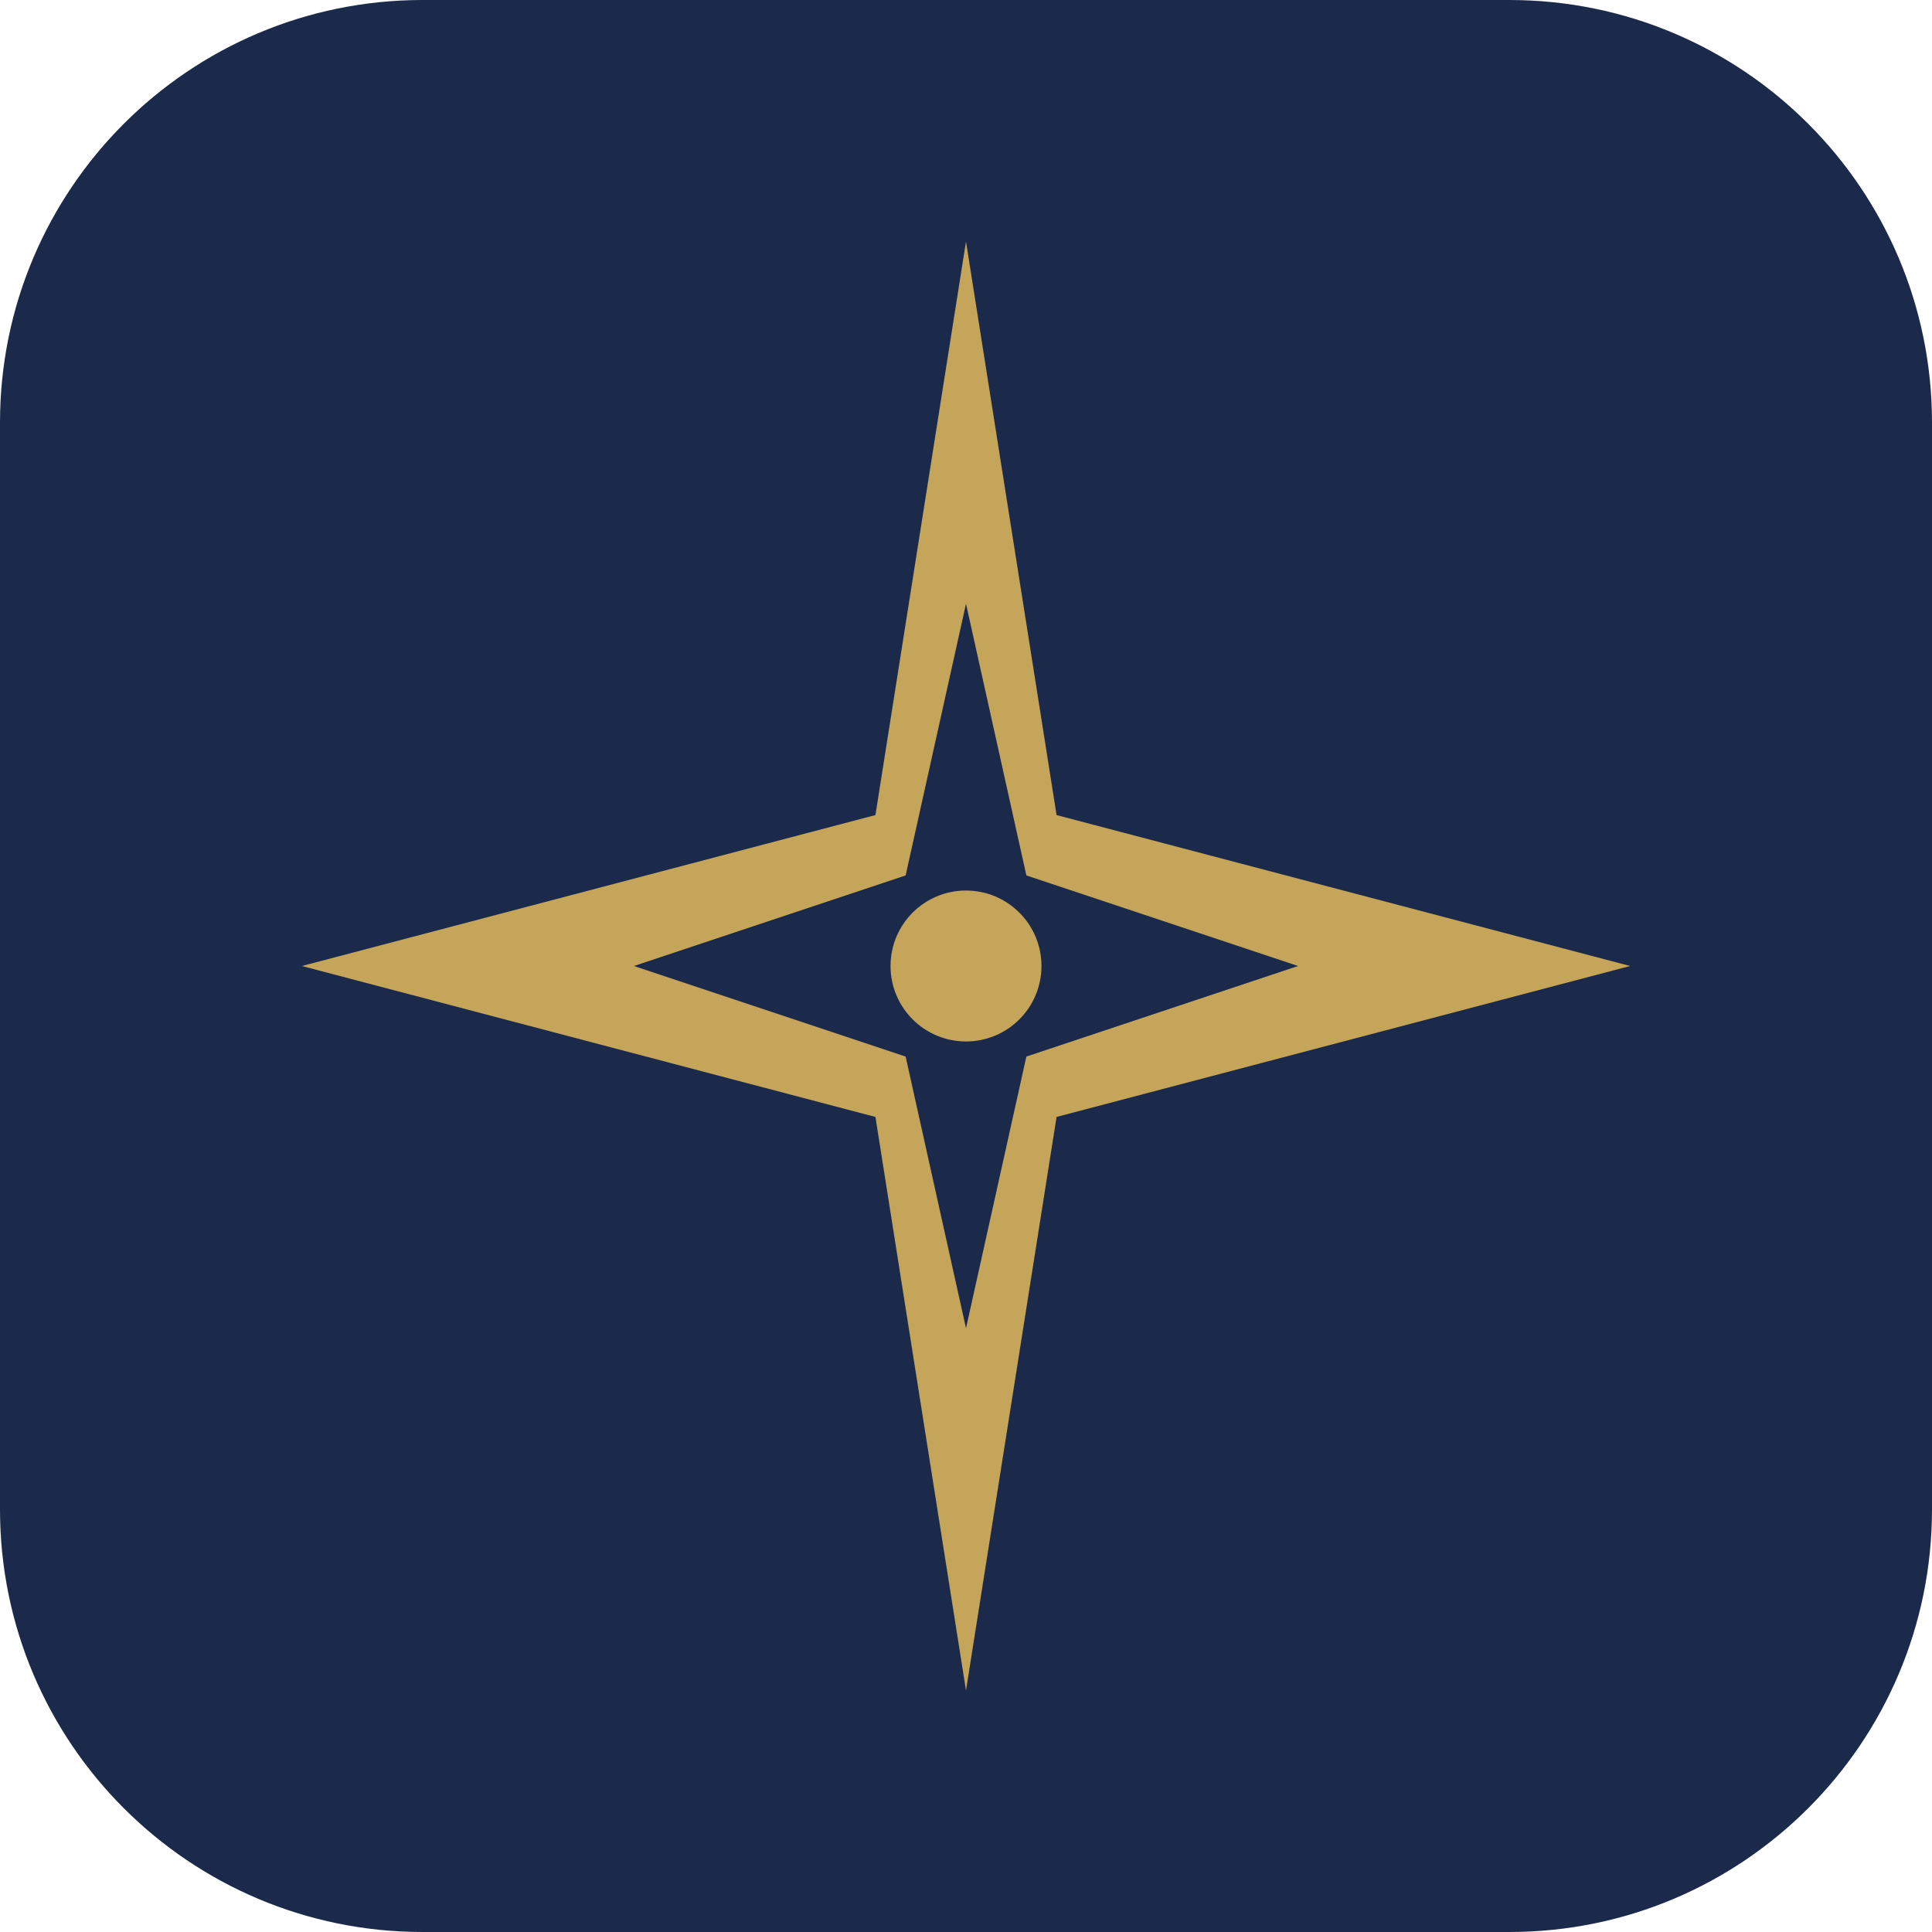
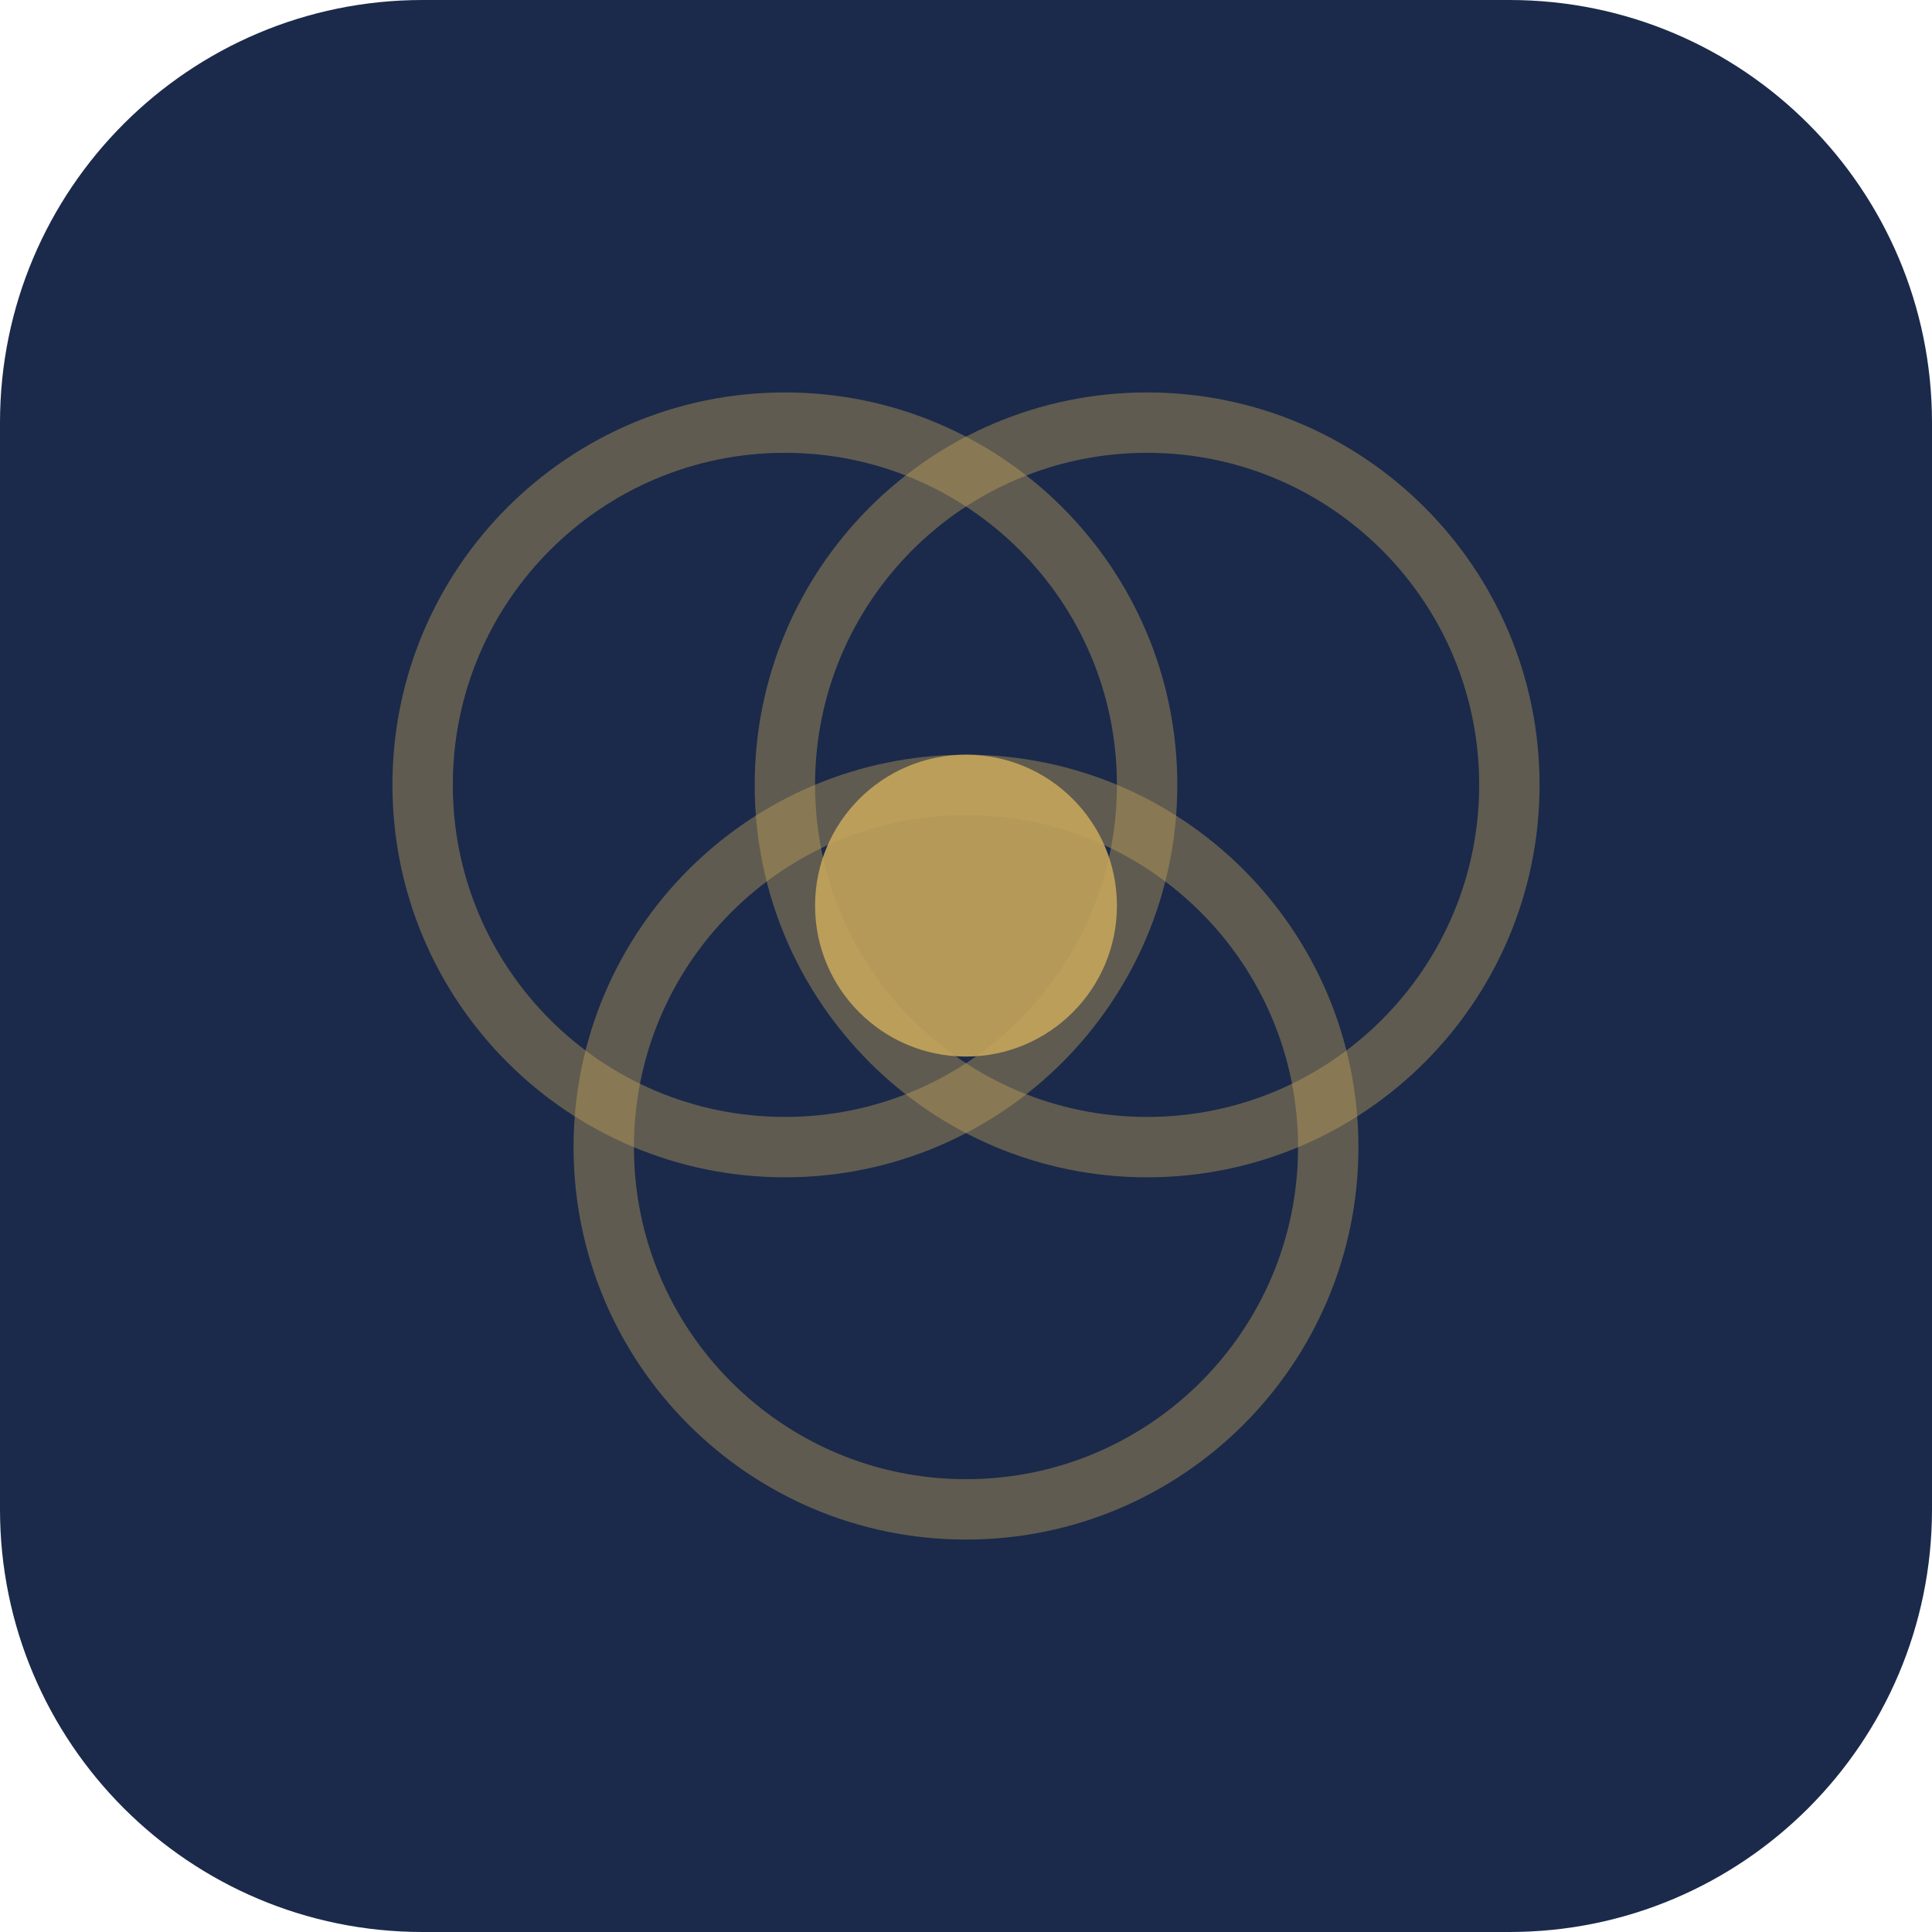
<svg xmlns="http://www.w3.org/2000/svg" viewBox="0 0 64 64">
  <rect width="64" height="64" rx="14" fill="#1B2A4A" />
-   <path d="M32 8 L35 27 L54 32 L35 37 L32 56 L29 37 L10 32 L29 27 Z" fill="#C5A55A" />
-   <path d="M32 20 L34 29 L43 32 L34 35 L32 44 L30 35 L21 32 L30 29 Z" fill="#1B2A4A" />
-   <circle cx="32" cy="32" r="2.5" fill="#C5A55A" />
+   <circle cx="26" cy="26" r="12" fill="none" stroke="#C5A55A" stroke-width="2" opacity=".4" />
+   <circle cx="38" cy="26" r="12" fill="none" stroke="#C5A55A" stroke-width="2" opacity=".4" />
+   <circle cx="32" cy="38" r="12" fill="none" stroke="#C5A55A" stroke-width="2" opacity=".4" />
+   <circle cx="32" cy="30" r="5" fill="#C5A55A" opacity=".9" />
</svg>
